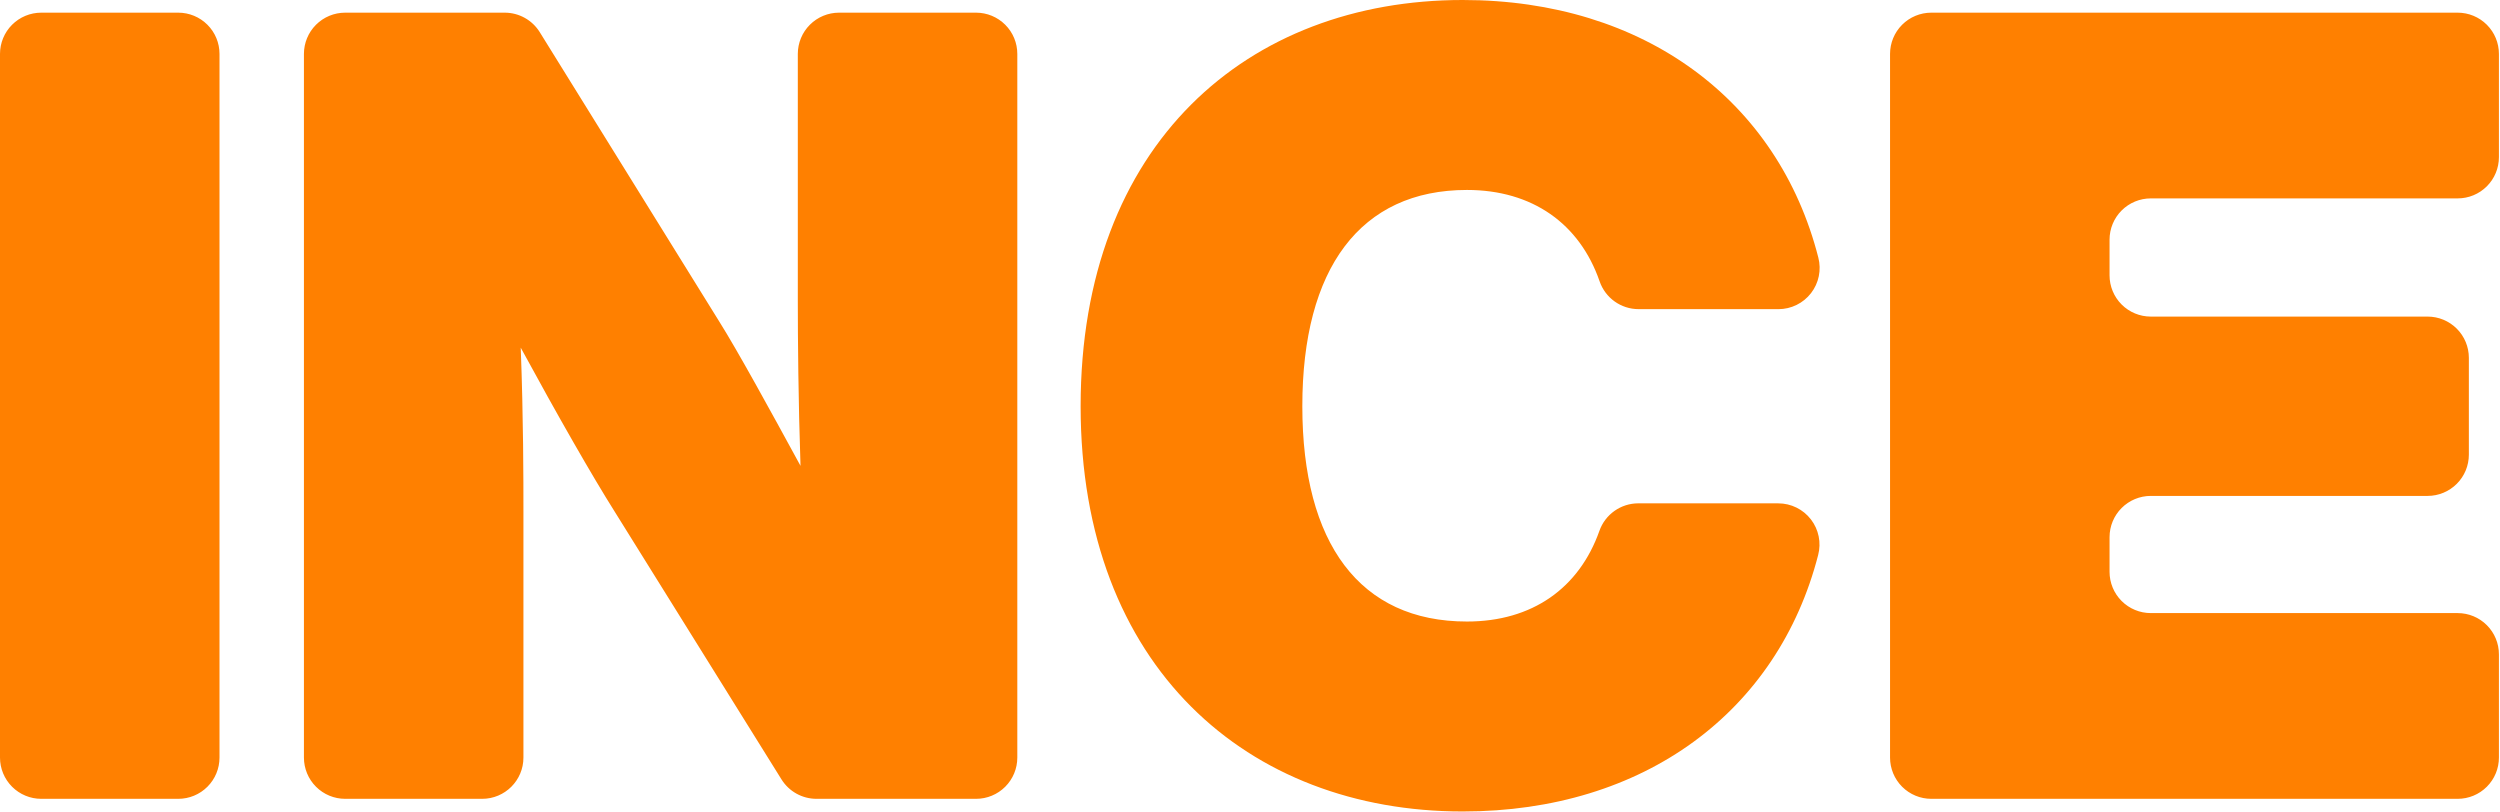
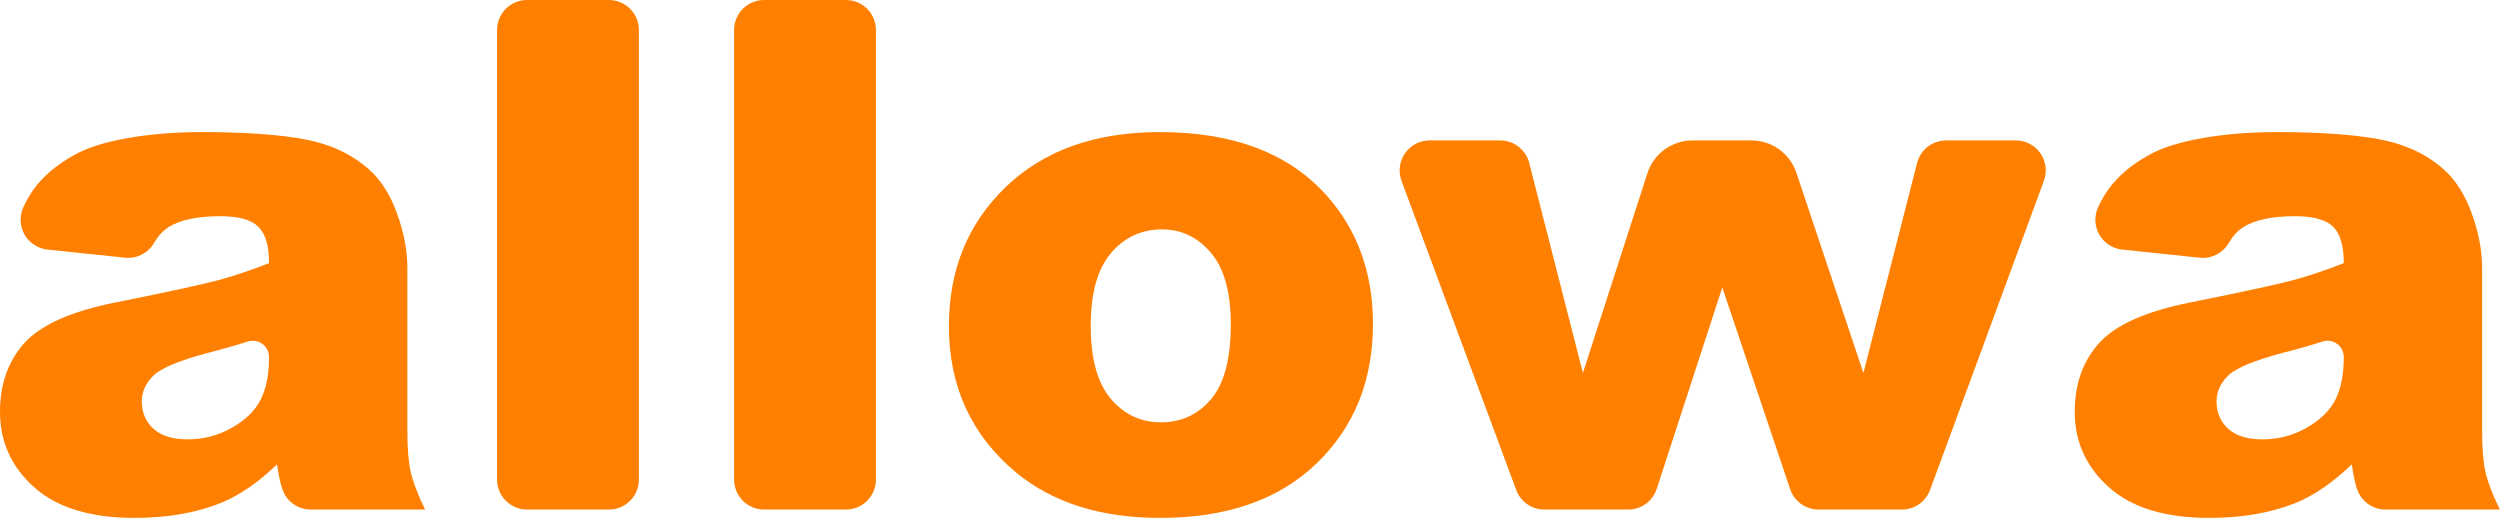
- <svg xmlns="http://www.w3.org/2000/svg" width="100%" height="100%" viewBox="0 0 801 260" version="1.1" xml:space="preserve" style="fill-rule:evenodd;clip-rule:evenodd;stroke-linejoin:round;stroke-miterlimit:2;">
-   <g transform="matrix(1,0,0,1,-206.436,-70)">
-     <path id="INCE-logo-outlined" d="M276.765,87.273C276.765,83.768 275.373,80.406 272.894,77.928C270.416,75.449 267.054,74.057 263.549,74.057C250.991,74.057 232.21,74.057 219.652,74.057C216.147,74.057 212.785,75.449 210.307,77.928C207.828,80.406 206.436,83.768 206.436,87.273C206.436,130.779 206.436,269.221 206.436,312.727C206.436,316.232 207.828,319.594 210.307,322.072C212.785,324.551 216.147,325.943 219.652,325.943C232.21,325.943 250.991,325.943 263.549,325.943C267.054,325.943 270.416,324.551 272.894,322.072C275.373,319.594 276.765,316.232 276.765,312.727C276.765,269.221 276.765,130.779 276.765,87.273ZM303.815,312.727C303.815,316.232 305.207,319.594 307.686,322.072C310.164,324.551 313.526,325.943 317.031,325.943C329.589,325.943 348.369,325.943 360.927,325.943C368.226,325.943 374.143,320.026 374.143,312.727C374.143,287.287 374.143,233.974 374.143,233.974C374.143,223.804 374.143,204.057 373.278,181.39C385.111,203.167 396.245,222.622 403.387,233.935C403.401,233.958 403.415,233.981 403.429,234.004C404.408,235.575 444.101,299.293 456.822,319.715C459.235,323.588 463.476,325.943 468.04,325.943C480.061,325.943 504.116,325.943 519.167,325.943C522.672,325.943 526.034,324.551 528.512,322.072C530.991,319.594 532.383,316.232 532.383,312.727C532.383,269.221 532.383,130.779 532.383,87.273C532.383,83.768 530.991,80.406 528.512,77.928C526.034,75.449 522.672,74.057 519.167,74.057C506.609,74.057 487.828,74.057 475.27,74.057C471.765,74.057 468.403,75.449 465.925,77.928C463.446,80.406 462.054,83.768 462.054,87.273C462.054,112.784 462.054,166.35 462.054,166.35C462.054,178.36 462.217,198.81 462.92,219.259C453.088,201.216 442.825,182.473 436.87,172.992C436.857,172.97 436.843,172.949 436.83,172.927C435.931,171.478 392.709,101.804 379.373,80.306C376.962,76.421 372.715,74.057 368.142,74.057C356.115,74.057 332.075,74.057 317.031,74.057C313.526,74.057 310.164,75.449 307.686,77.928C305.207,80.406 303.815,83.768 303.815,87.273C303.815,130.779 303.815,269.221 303.815,312.727ZM675.096,330C733.294,330 776.062,297.947 788.972,247.829C790.009,243.869 789.151,239.653 786.649,236.412C784.148,233.172 780.286,231.275 776.192,231.275C762.472,231.269 743.051,231.269 731.349,231.269C725.739,231.269 720.741,234.811 718.881,240.103C712.397,258.41 697.401,269.139 676.449,269.139C642.096,269.139 623.702,244.091 623.702,200.162C623.702,156.017 642.258,130.861 676.449,130.861C697.396,130.861 712.553,141.667 718.947,160.127C720.779,165.464 725.798,169.048 731.441,169.048C743.163,169.055 762.546,169.055 776.233,169.055C780.323,169.055 784.182,167.162 786.685,163.927C789.188,160.693 790.053,156.482 789.026,152.523C776.217,102.334 733.309,70 675.096,70C606.282,70 552.67,115.984 552.67,200.162C552.67,283.691 606.282,330 675.096,330ZM812.007,312.727C812.007,316.232 813.399,319.594 815.878,322.072C818.356,324.551 821.718,325.943 825.223,325.943C860.799,325.943 958.297,325.943 993.873,325.943C997.378,325.943 1000.74,324.551 1003.218,322.072C1005.697,319.594 1007.089,316.232 1007.089,312.727C1007.089,302.881 1007.089,289.496 1007.089,279.65C1007.089,276.145 1005.697,272.783 1003.218,270.305C1000.74,267.826 997.378,266.434 993.873,266.434C969.902,266.434 919.523,266.434 895.552,266.434C892.047,266.434 888.685,265.042 886.207,262.563C883.728,260.085 882.336,256.723 882.336,253.218C882.336,249.614 882.336,245.709 882.336,242.105C882.336,238.6 883.728,235.238 886.207,232.76C888.685,230.281 892.047,228.889 895.552,228.889C917.707,228.889 962.088,228.889 984.243,228.889C987.748,228.889 991.11,227.497 993.588,225.018C996.067,222.54 997.459,219.178 997.459,215.673C997.459,206.367 997.459,193.958 997.459,184.652C997.459,181.147 996.067,177.785 993.588,175.307C991.11,172.828 987.748,171.436 984.243,171.436C962.088,171.436 917.707,171.436 895.552,171.436C892.047,171.436 888.685,170.044 886.207,167.565C883.728,165.087 882.336,161.725 882.336,158.22C882.336,154.515 882.336,150.487 882.336,146.782C882.336,143.277 883.728,139.915 886.207,137.437C888.685,134.958 892.047,133.566 895.552,133.566C919.523,133.566 969.902,133.566 993.873,133.566C997.378,133.566 1000.74,132.174 1003.218,129.695C1005.697,127.217 1007.089,123.855 1007.089,120.35C1007.089,110.504 1007.089,97.119 1007.089,87.273C1007.089,83.768 1005.697,80.406 1003.218,77.928C1000.74,75.449 997.378,74.057 993.873,74.057C958.297,74.057 860.799,74.057 825.223,74.057C821.718,74.057 818.356,75.449 815.878,77.928C813.399,80.406 812.007,83.768 812.007,87.273C812.007,130.779 812.007,269.221 812.007,312.727Z" style="fill:rgb(255,128,0);fill-rule:nonzero;" />
+ <svg xmlns="http://www.w3.org/2000/svg" width="100%" height="100%" viewBox="0 0 2614 542" version="1.1" xml:space="preserve" style="fill-rule:evenodd;clip-rule:evenodd;stroke-linejoin:round;stroke-miterlimit:2;">
+   <g transform="matrix(1,0,0,1,-193.0801,-729.2393)">
+     <g>
+       <g transform="matrix(0.937016,0,0,0.937016,-161.4065,121.6893)">
+         <path d="M550.104,919.627C543.477,930.944 530.839,937.332 517.797,935.957C494.601,933.558 458.901,929.795 431.24,926.88C420.514,925.749 410.992,919.513 405.669,910.132C400.346,900.751 399.877,889.379 404.408,879.591C407.713,872.403 411.359,865.99 415.355,860.357C426.086,845.23 441.536,832.107 461.706,820.988C476.186,812.973 496.096,806.767 521.437,802.371C546.778,797.975 574.187,795.777 603.665,795.777C650.984,795.777 688.995,798.428 717.697,803.728C746.399,809.029 770.318,820.083 789.453,836.891C802.899,848.527 813.5,865.011 821.258,886.344C829.015,907.677 832.894,928.04 832.894,947.433L832.894,1129.342C832.894,1148.736 834.122,1163.927 836.578,1174.916C839.035,1185.906 844.4,1199.934 852.675,1217L725.046,1217C710.842,1217 698.188,1208.024 693.494,1194.618C693.28,1193.964 693.066,1193.347 692.874,1192.758C691.064,1187.199 689.254,1178.472 687.444,1166.577C666.758,1186.488 646.201,1200.71 625.773,1209.243C597.847,1220.62 565.395,1226.309 528.419,1226.309C479.289,1226.309 441.989,1214.931 416.519,1192.177C391.049,1169.422 378.314,1141.366 378.314,1108.01C378.314,1076.722 387.494,1050.993 405.853,1030.824C424.212,1010.655 458.085,995.658 507.474,985.832C566.688,973.937 605.087,965.598 622.67,960.814C640.253,956.031 658.871,949.76 678.523,942.003C678.523,922.609 674.515,909.034 666.499,901.277C658.483,893.519 644.391,889.641 624.222,889.641C598.364,889.641 578.97,893.778 566.042,902.052C560.043,905.898 554.73,911.756 550.104,919.627ZM678.523,1046.725C678.523,1040.941 675.76,1035.504 671.087,1032.095C666.415,1028.686 660.395,1027.713 654.886,1029.478C640.515,1034.055 625.767,1038.25 610.646,1042.072C578.583,1050.605 558.284,1059.009 549.751,1067.284C540.96,1075.817 536.564,1085.513 536.564,1096.374C536.564,1108.785 540.895,1118.934 549.557,1126.821C558.22,1134.708 570.955,1138.651 587.762,1138.651C605.345,1138.651 621.7,1134.384 636.827,1125.851C651.954,1117.318 662.685,1106.911 669.02,1094.628C675.355,1082.346 678.523,1066.379 678.523,1046.727L678.523,1046.725Z" style="fill:rgb(255,128,0);fill-rule:nonzero;" />
+       </g>
+       <g transform="matrix(0.937016,0,0,0.937016,-161.4065,121.6893)">
+         <path d="M932.963,681.817C932.963,672.951 936.485,664.448 942.754,658.179C949.023,651.91 957.526,648.388 966.392,648.388L1057.784,648.388C1066.65,648.388 1075.152,651.91 1081.422,658.179C1087.691,664.448 1091.213,672.951 1091.213,681.817L1091.213,1183.571C1091.213,1192.437 1087.691,1200.94 1081.422,1207.209C1075.152,1213.478 1066.65,1217 1057.784,1217L966.392,1217C957.526,1217 949.023,1213.478 942.754,1207.209C936.485,1200.94 932.963,1192.437 932.963,1183.571L932.963,681.817Z" style="fill:rgb(255,128,0);fill-rule:nonzero;" />
+       </g>
+       <g transform="matrix(0.937016,0,0,0.937016,-161.4065,121.6893)">
+         <path d="M1197.488,681.817C1197.488,672.951 1201.01,664.448 1207.279,658.179C1213.548,651.91 1222.051,648.388 1230.917,648.388C1257.809,648.388 1295.416,648.388 1322.309,648.388C1331.174,648.388 1339.677,651.91 1345.946,658.179C1352.216,664.448 1355.738,672.951 1355.738,681.817L1355.738,1183.571C1355.738,1192.437 1352.216,1200.94 1345.946,1207.209C1339.677,1213.478 1331.174,1217 1322.309,1217L1230.917,1217C1222.051,1217 1213.548,1213.478 1207.279,1207.209C1201.01,1200.94 1197.488,1192.437 1197.488,1183.571L1197.488,681.817Z" style="fill:rgb(255,128,0);fill-rule:nonzero;" />
+       </g>
+       <g transform="matrix(0.937016,0,0,0.937016,-161.4065,121.6893)">
+         <path d="M1437.19,1012.207C1437.19,949.372 1458.393,897.592 1500.8,856.866C1543.206,816.14 1600.481,795.777 1672.624,795.777C1755.111,795.777 1817.428,819.696 1859.576,867.532C1893.45,906.06 1910.387,953.509 1910.387,1009.879C1910.387,1073.231 1889.377,1125.14 1847.358,1165.608C1805.339,1206.075 1747.224,1226.309 1673.012,1226.309C1606.816,1226.309 1553.291,1209.501 1512.436,1175.886C1462.272,1134.255 1437.19,1079.695 1437.19,1012.207ZM1595.439,1011.819C1595.439,1048.537 1602.873,1075.687 1617.741,1093.271C1632.61,1110.854 1651.292,1119.646 1673.788,1119.646C1696.543,1119.646 1715.225,1110.983 1729.835,1093.658C1744.444,1076.334 1751.749,1048.537 1751.749,1010.267C1751.749,974.584 1744.38,948.015 1729.641,930.561C1714.902,913.107 1696.672,904.38 1674.952,904.38C1651.938,904.38 1632.933,913.236 1617.935,930.949C1602.938,948.661 1595.439,975.618 1595.439,1011.819Z" style="fill:rgb(255,128,0);fill-rule:nonzero;" />
+       </g>
+       <g transform="matrix(0.937016,0,0,0.937016,-161.4065,121.6893)">
+         <path d="M1942.229,850.143C1938.423,839.883 1939.879,828.409 1946.128,819.426C1952.377,810.442 1962.628,805.086 1973.571,805.086C1999.64,805.086 2030.839,805.086 2052.374,805.086C2067.647,805.086 2080.979,815.438 2084.761,830.236C2101.413,895.382 2144.658,1064.569 2144.658,1064.569C2144.658,1064.569 2193.51,913.262 2216.606,841.729C2223.658,819.887 2243.991,805.086 2266.942,805.086L2332.713,805.086C2355.455,805.086 2375.651,819.622 2382.871,841.187C2406.747,912.494 2457.666,1064.569 2457.666,1064.569C2457.666,1064.569 2500.911,895.382 2517.563,830.236C2521.345,815.438 2534.676,805.086 2549.95,805.086L2627.717,805.086C2638.645,805.086 2648.884,810.428 2655.135,819.392C2661.387,828.355 2662.863,839.809 2659.087,850.065C2626.671,938.109 2555.924,1130.266 2532.047,1195.121C2527.207,1208.266 2514.684,1217 2500.676,1217C2474.918,1217 2433.645,1217 2407.606,1217C2393.252,1217 2380.5,1207.836 2375.923,1194.231C2355.306,1132.956 2300.192,969.153 2300.192,969.153C2300.192,969.153 2247.054,1132.4 2227.029,1193.918C2222.549,1207.683 2209.718,1217 2195.242,1217C2168.989,1217 2127.434,1217 2101.586,1217C2087.608,1217 2075.106,1208.304 2070.244,1195.199C2046.219,1130.439 1974.92,938.258 1942.229,850.143Z" style="fill:rgb(255,128,0);fill-rule:nonzero;" />
+       </g>
+       <g transform="matrix(0.937016,0,0,0.937016,-161.4065,121.6893)">
+         <path d="M2865.279,919.627C2858.652,930.944 2846.013,937.332 2832.971,935.957C2809.776,933.558 2774.076,929.795 2746.415,926.88C2735.688,925.749 2726.167,919.513 2720.844,910.132C2715.521,900.751 2715.051,889.379 2719.582,879.591C2722.888,872.403 2726.534,865.99 2730.53,860.357C2741.261,845.23 2756.711,832.107 2776.88,820.988C2791.36,812.973 2811.271,806.767 2836.611,802.371C2861.952,797.975 2889.361,795.777 2918.839,795.777C2966.159,795.777 3004.17,798.428 3032.872,803.728C3061.574,809.029 3085.492,820.083 3104.627,836.891C3118.073,848.527 3128.675,865.011 3136.432,886.344C3144.19,907.677 3148.068,928.04 3148.068,947.433L3148.068,1129.342C3148.068,1148.736 3149.296,1163.927 3151.753,1174.916C3154.209,1185.906 3159.575,1199.934 3167.849,1217L3040.221,1217C3026.016,1217 3013.363,1208.024 3008.669,1194.618C3008.455,1193.964 3008.24,1193.347 3008.048,1192.758C3006.238,1187.199 3004.428,1178.472 3002.618,1166.577C2981.932,1186.488 2961.375,1200.71 2940.948,1209.243C2913.021,1220.62 2880.57,1226.309 2843.593,1226.309C2794.463,1226.309 2757.163,1214.931 2731.694,1192.177C2706.224,1169.422 2693.489,1141.366 2693.489,1108.01C2693.489,1076.722 2702.668,1050.993 2721.027,1030.824C2739.386,1010.655 2773.26,995.658 2822.648,985.832C2881.863,973.937 2920.261,965.598 2937.845,960.814C2955.428,956.031 2974.045,949.76 2993.697,942.003C2993.697,922.609 2989.689,909.034 2981.673,901.277C2973.658,893.519 2959.565,889.641 2939.396,889.641C2913.538,889.641 2894.145,893.778 2881.216,902.052C2875.217,905.898 2869.905,911.756 2865.279,919.627ZM2993.697,1046.725C2993.697,1040.941 2990.934,1035.504 2986.262,1032.095C2981.589,1028.686 2975.569,1027.713 2970.061,1029.478C2955.69,1034.055 2940.942,1038.25 2925.821,1042.072C2893.757,1050.605 2873.459,1059.009 2864.926,1067.284C2856.134,1075.817 2851.738,1085.513 2851.738,1096.374C2851.738,1108.785 2856.069,1118.934 2864.732,1126.821C2873.394,1134.708 2886.129,1138.651 2902.937,1138.651C2920.52,1138.651 2936.875,1134.384 2952.002,1125.851C2967.128,1117.318 2977.859,1106.911 2984.195,1094.628C2990.53,1082.346 2993.697,1066.379 2993.697,1046.727L2993.697,1046.725Z" style="fill:rgb(255,128,0);fill-rule:nonzero;" />
+       </g>
+     </g>
  </g>
</svg>
